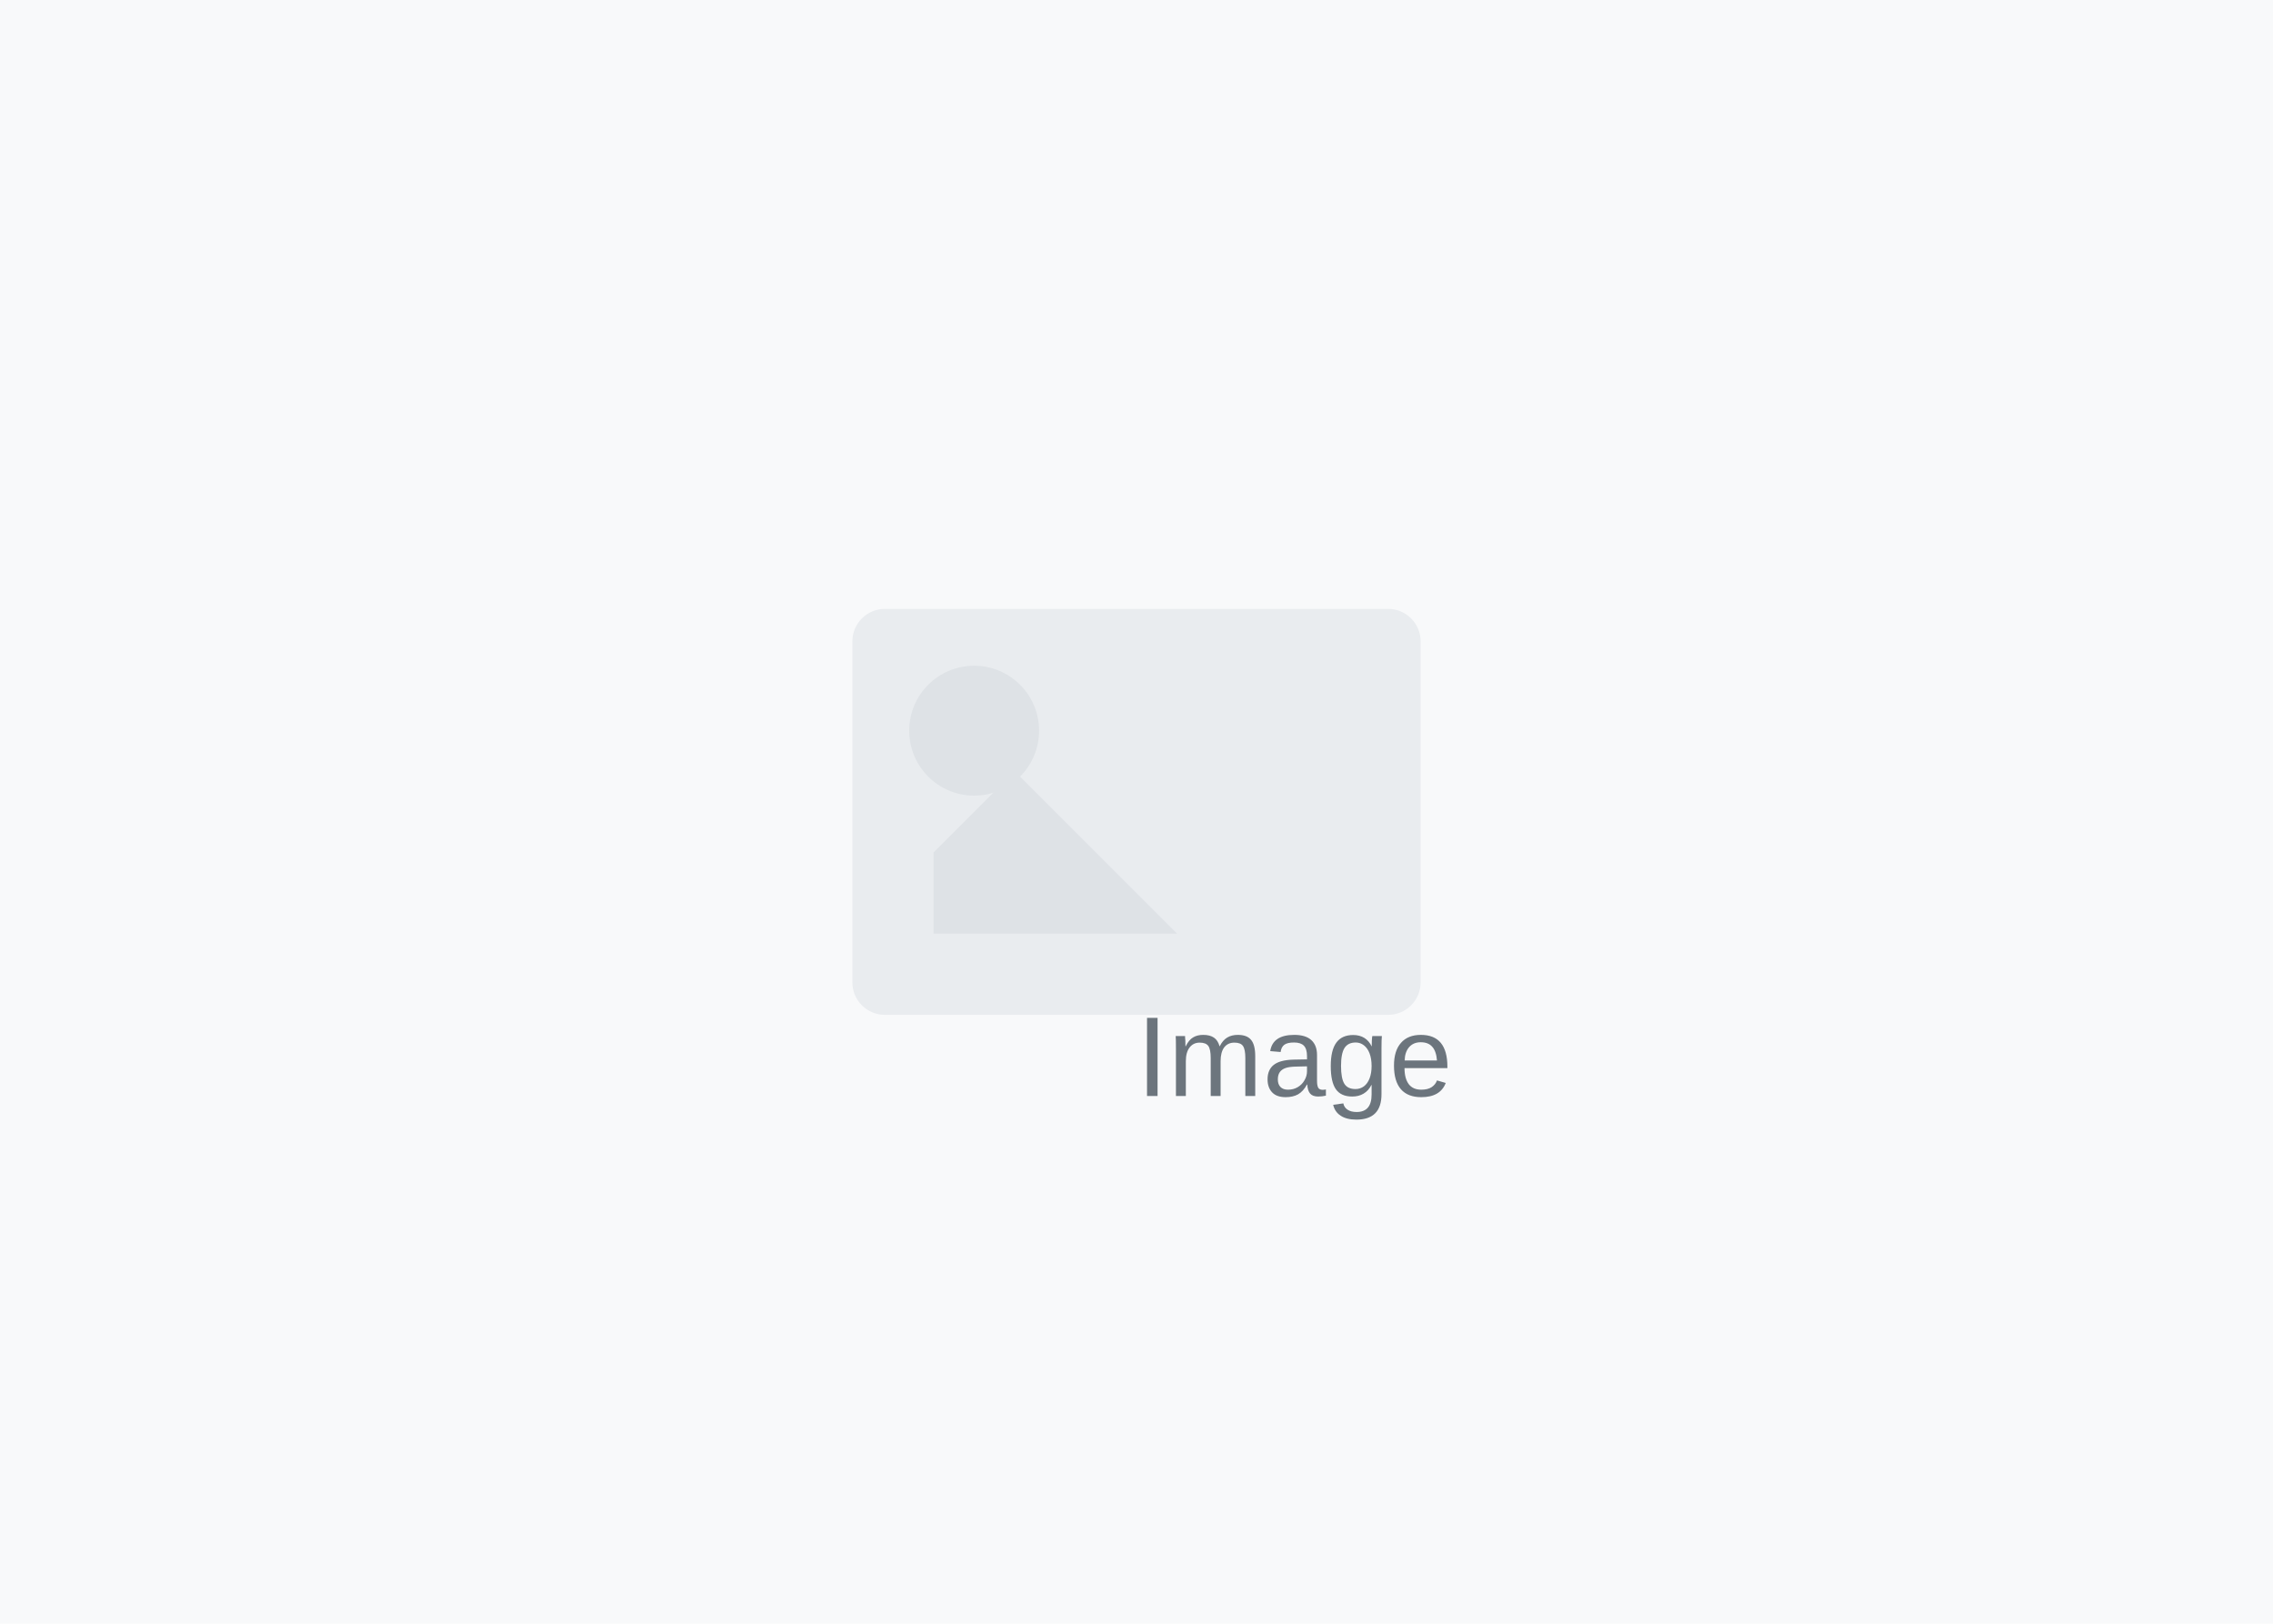
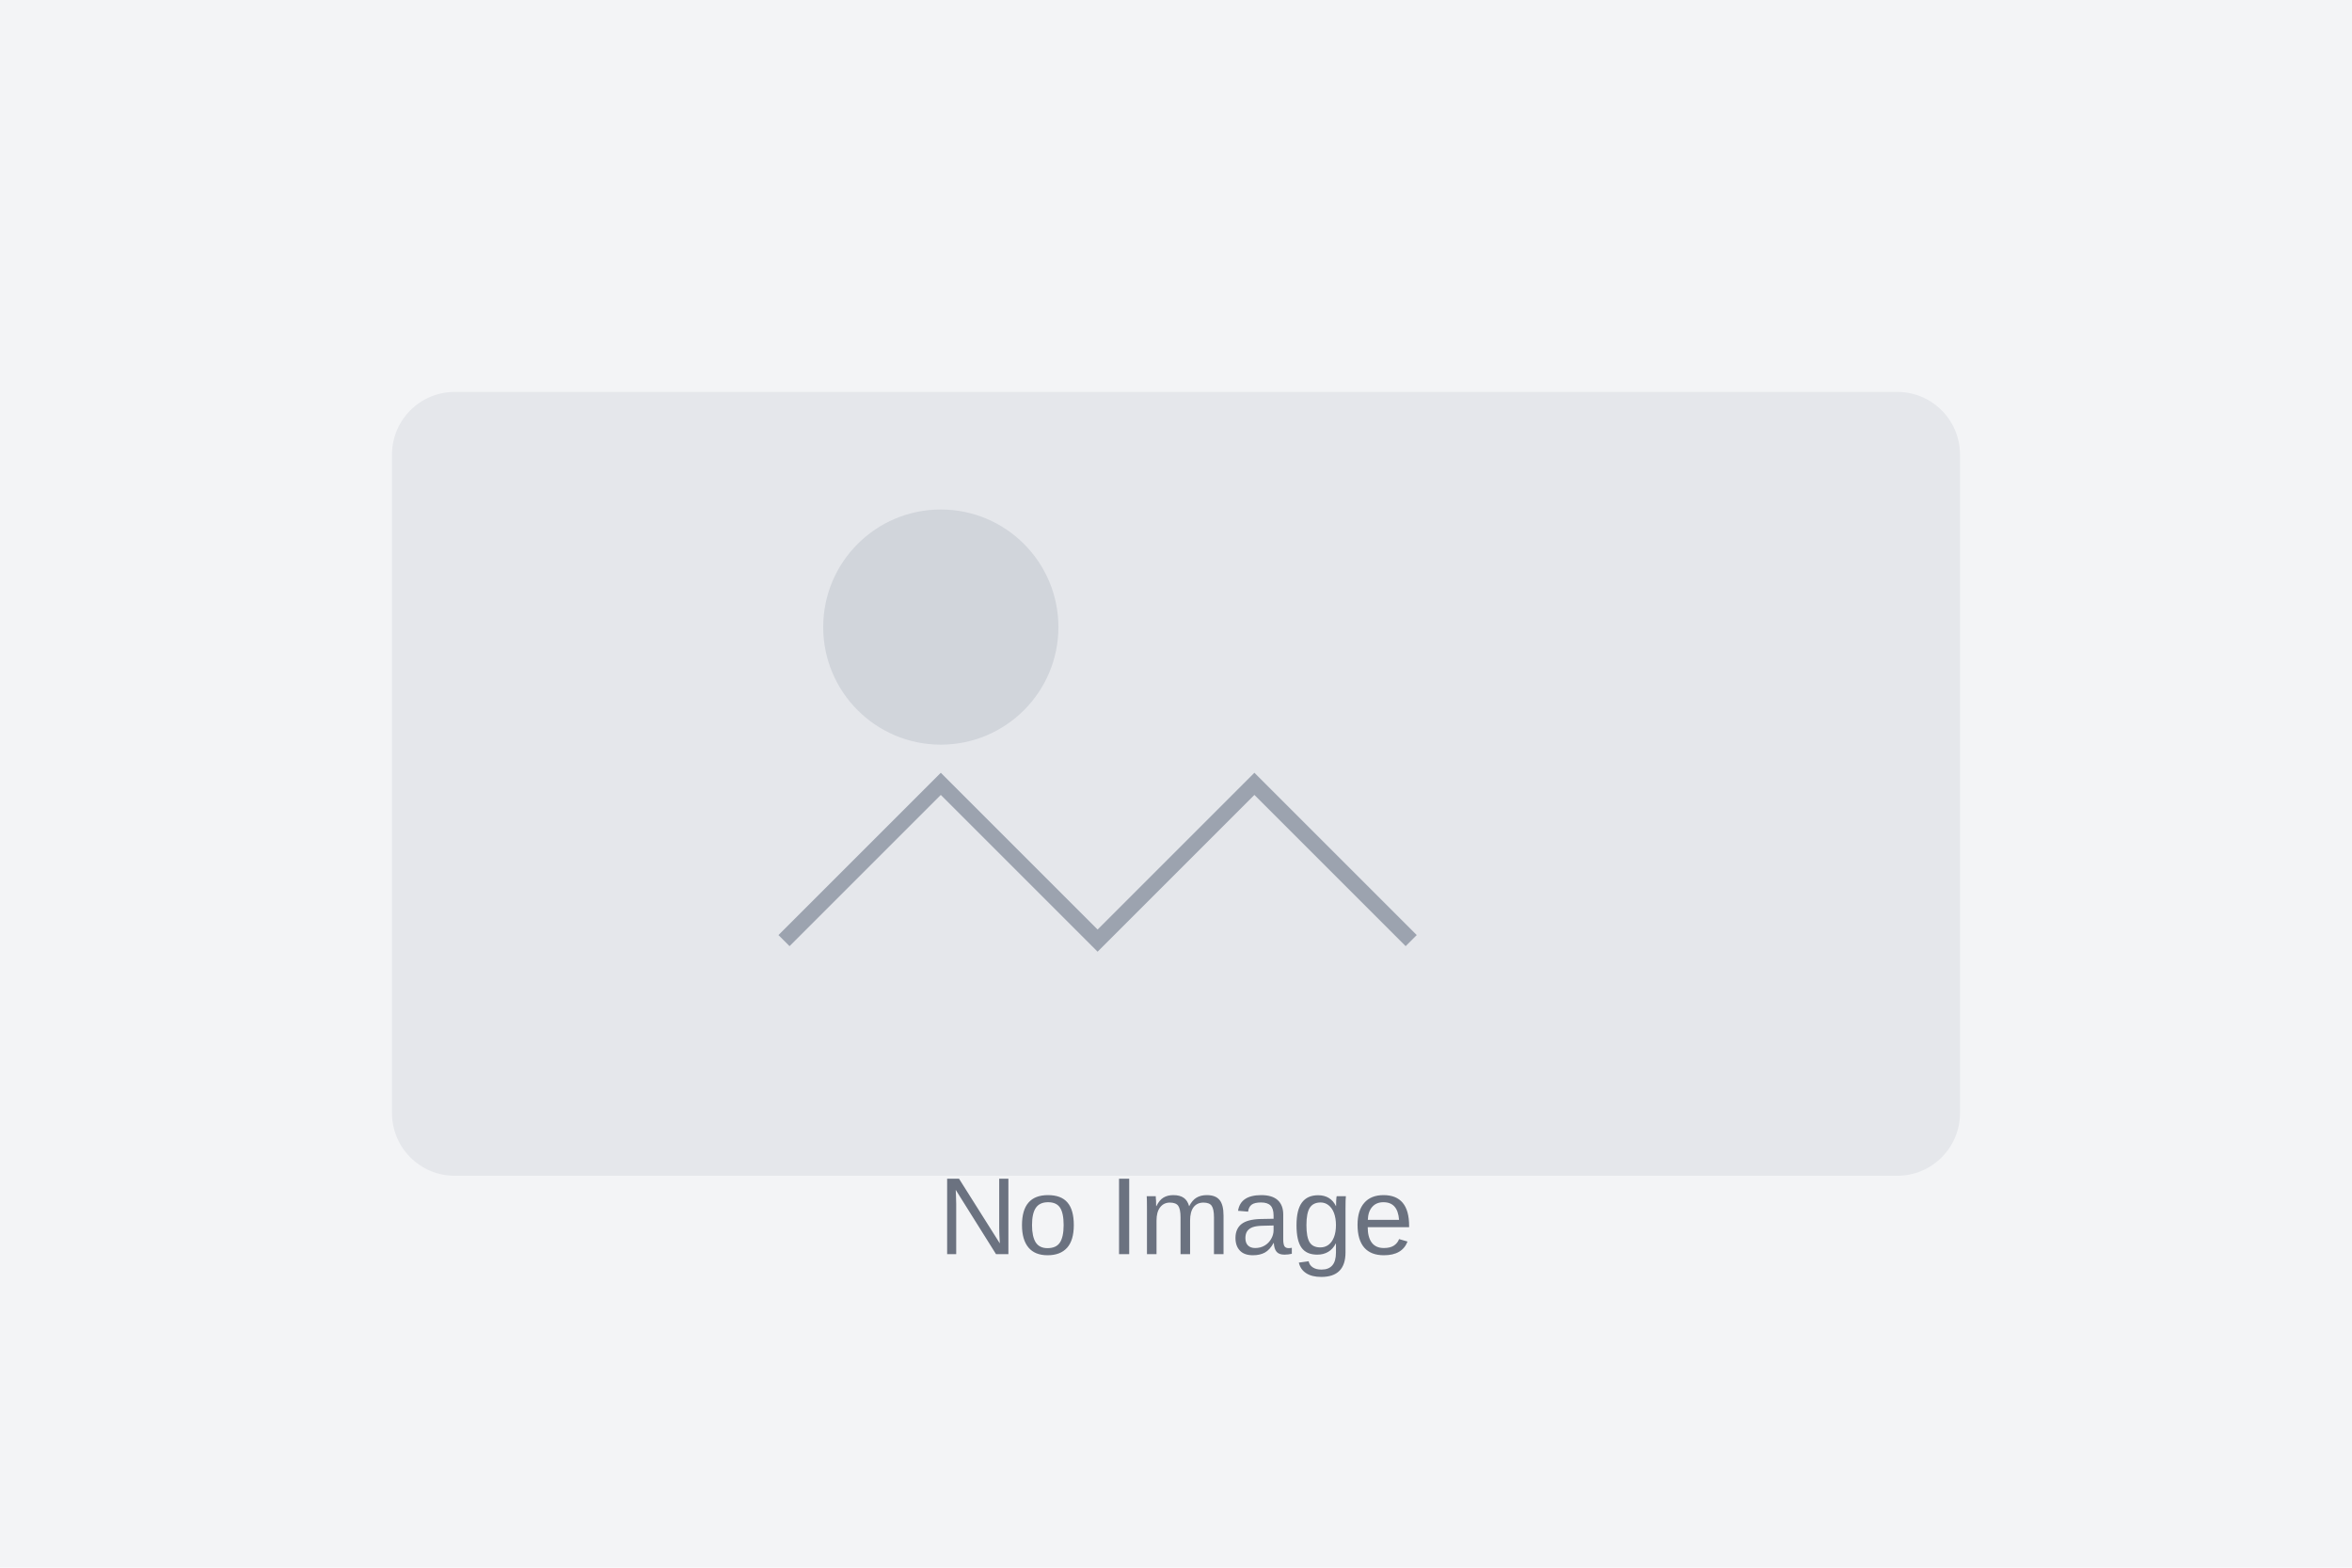
- <svg xmlns="http://www.w3.org/2000/svg" width="280" height="200" viewBox="0 0 280 200" fill="none">
-   <rect width="280" height="200" fill="#F8F9FA" />
-   <rect x="105" y="75" width="70" height="50" rx="4" fill="#E9ECEF" />
-   <circle cx="120" cy="90" r="8" fill="#DEE2E6" />
-   <path d="M115 105L125 95L145 115H115V105Z" fill="#DEE2E6" />
-   <text x="140" y="135" font-family="Arial, sans-serif" font-size="14" fill="#6C757D">Image</text>
+ <svg xmlns="http://www.w3.org/2000/svg" width="300" height="200" viewBox="0 0 300 200" fill="none">
+   <rect width="300" height="200" fill="#F3F4F6" />
+   <rect x="50" y="50" width="200" height="100" fill="#E5E7EB" rx="8" />
+   <circle cx="120" cy="80" r="15" fill="#D1D5DB" />
+   <path d="M100 120L120 100L140 120L160 100L180 120" stroke="#9CA3AF" stroke-width="2" fill="none" />
+   <text x="150" y="160" text-anchor="middle" fill="#6B7280" font-family="Arial, sans-serif" font-size="14">No Image</text>
</svg>
